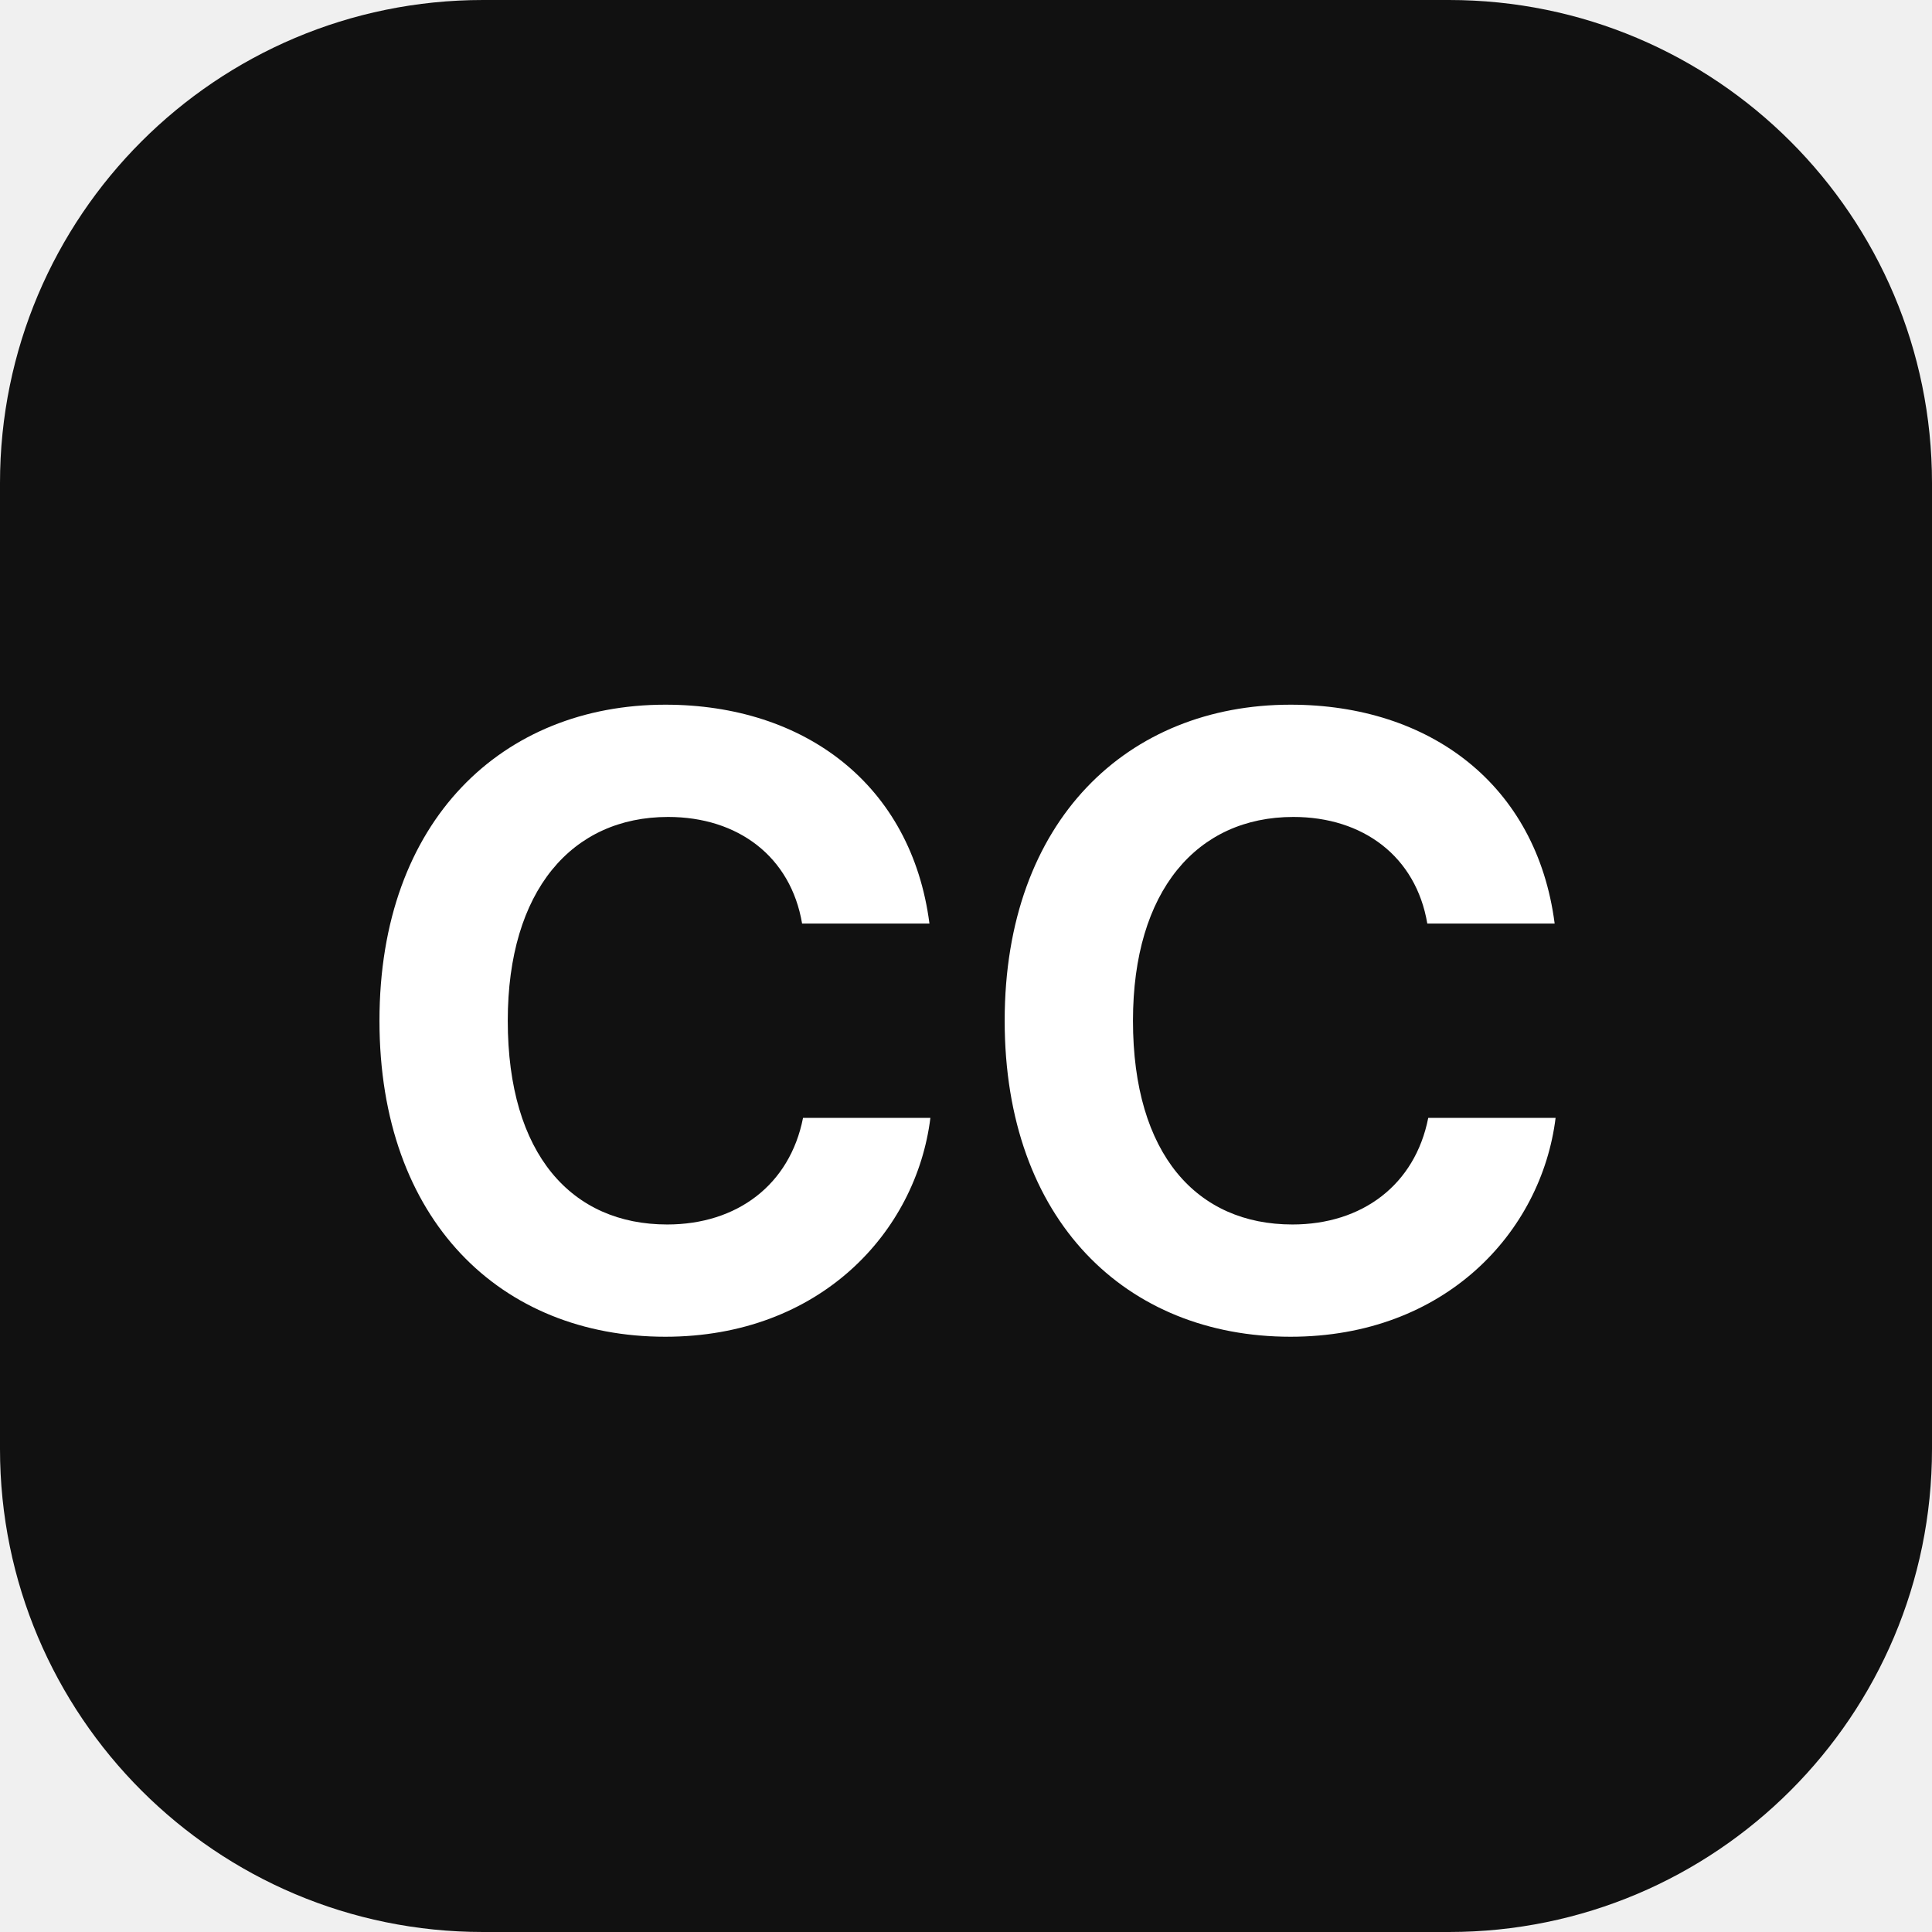
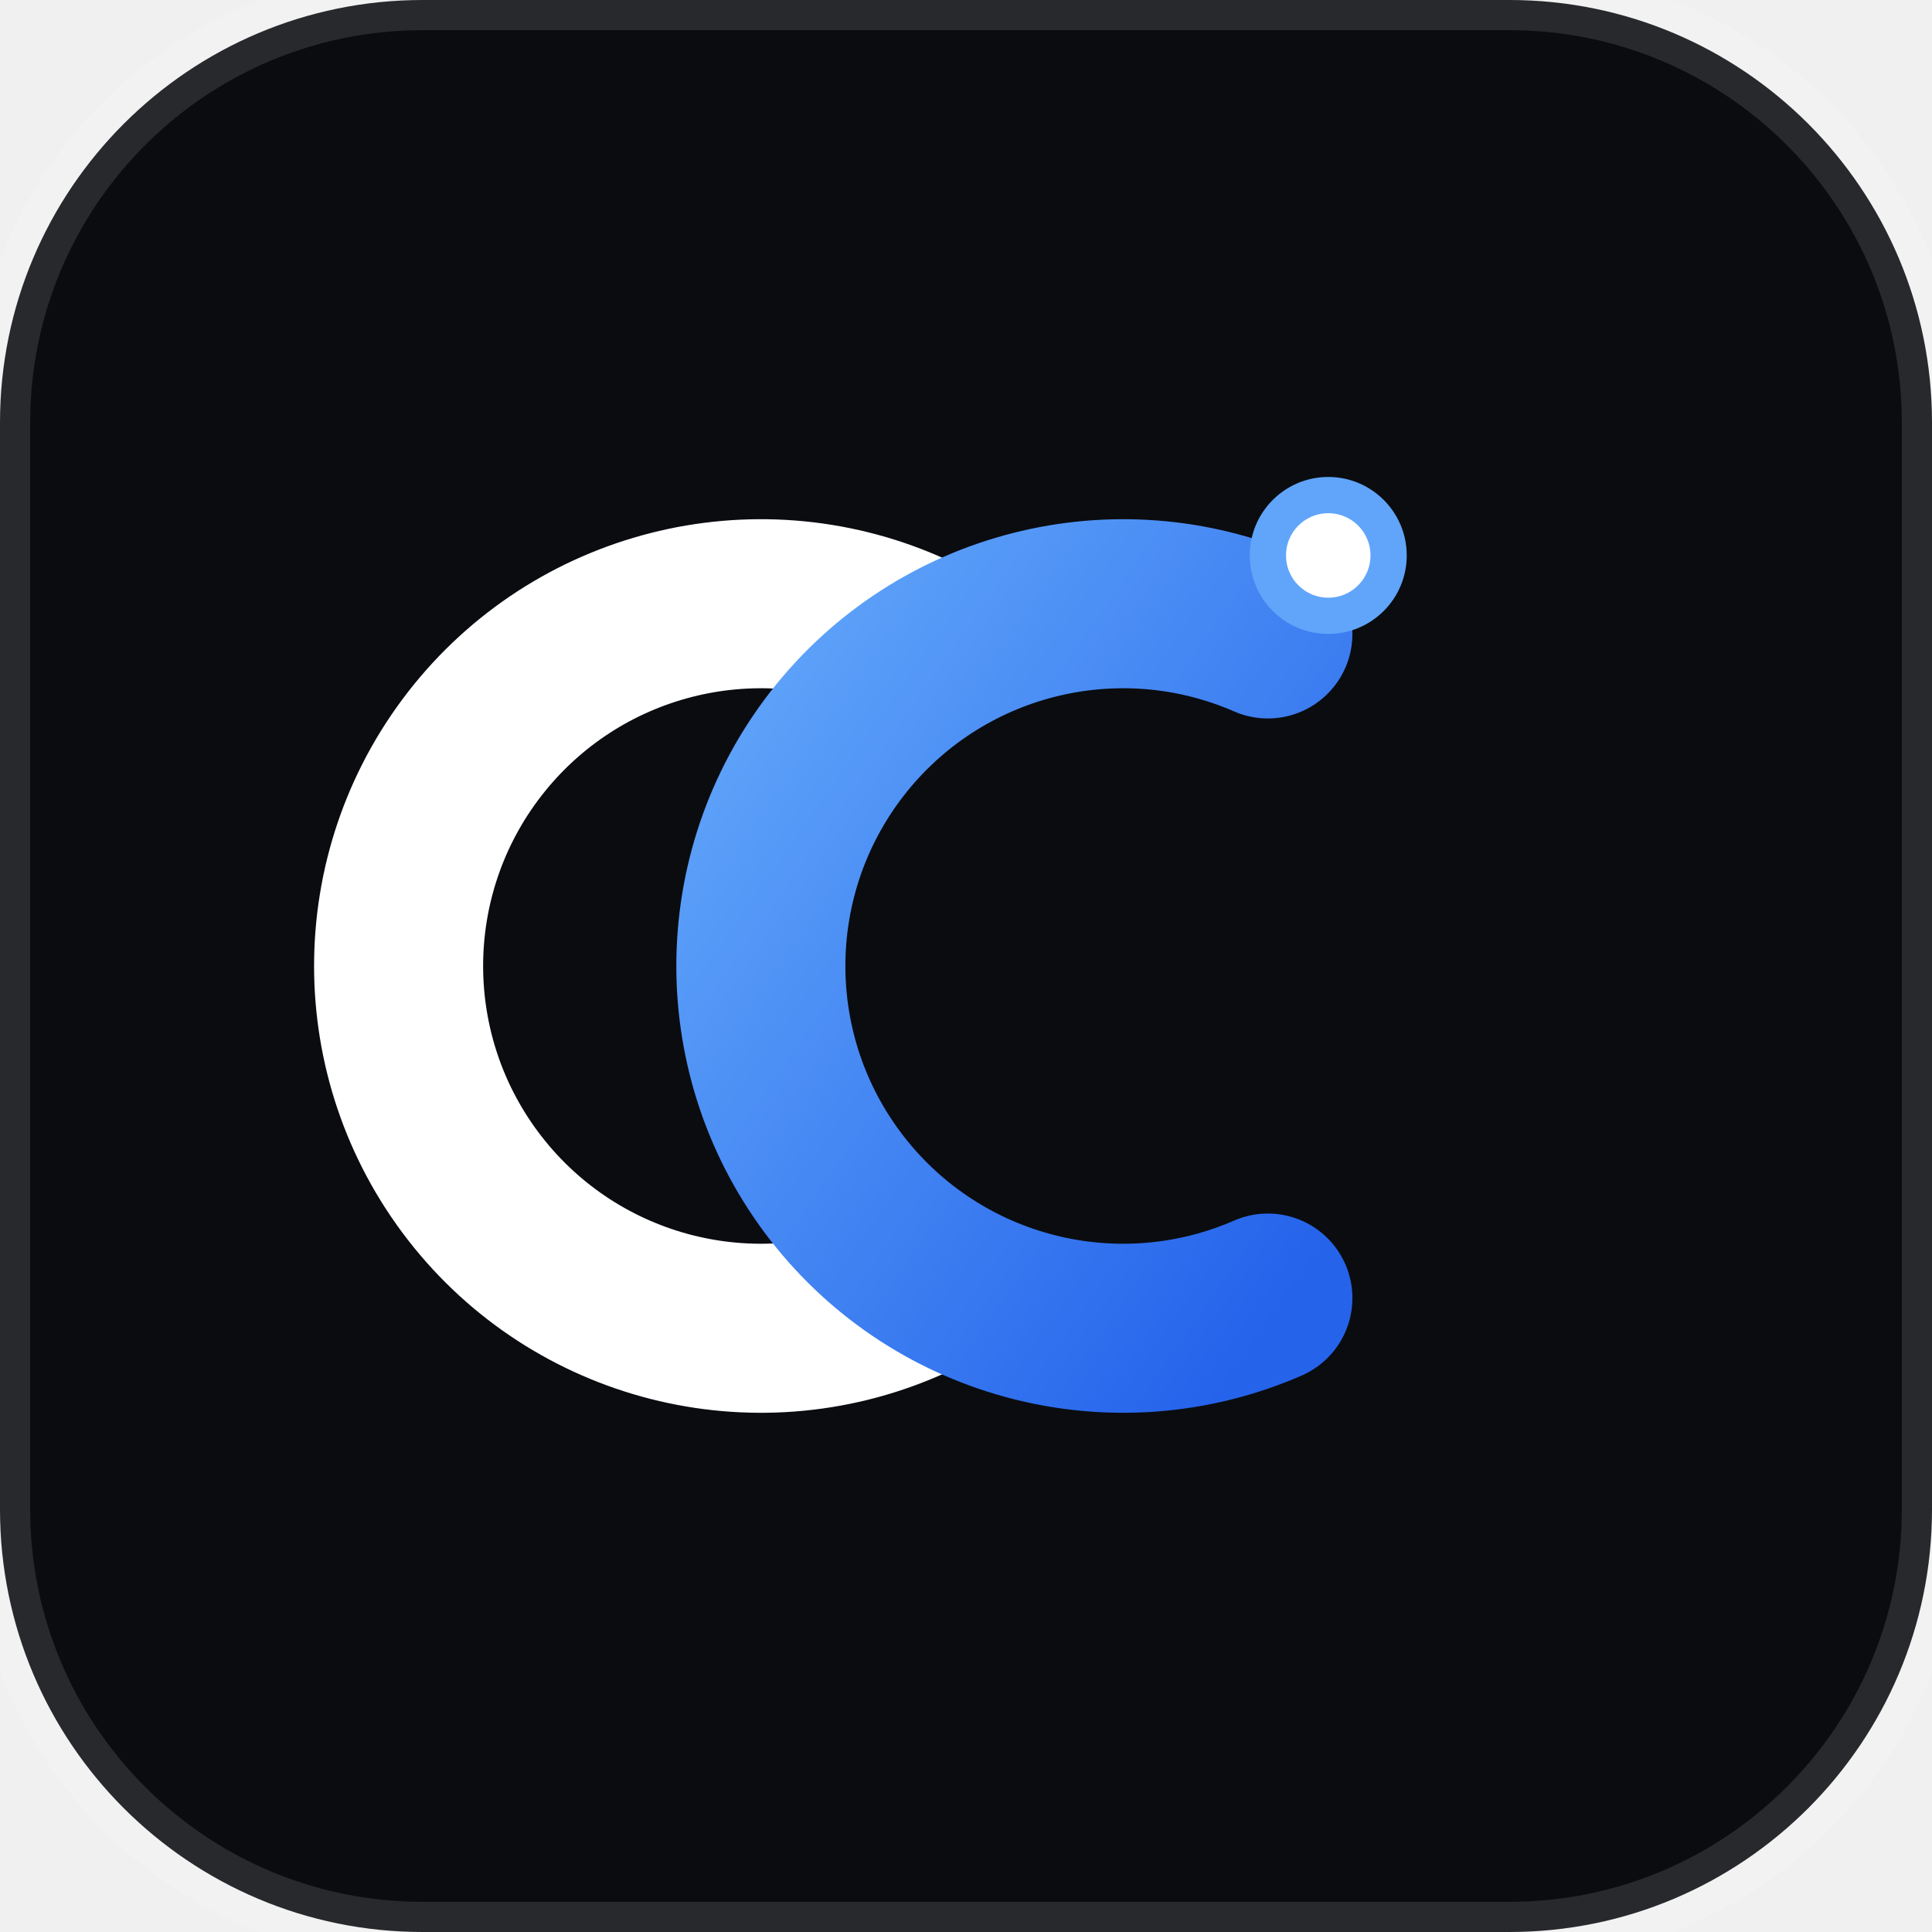
<svg xmlns="http://www.w3.org/2000/svg" viewBox="0 0 32 32" width="32" height="32">
-   <rect width="32" height="32" rx="8" fill="#111" />
-   <text x="16" y="22" text-anchor="middle" font-family="Inter, sans-serif" font-weight="700" font-size="14" fill="white">CC</text>
+   <defs>
+     <linearGradient id="favBlue" x1="0%" y1="0%" x2="100%" y2="100%">
+       <stop offset="0%" stop-color="#60A5FA" />
+       <stop offset="100%" stop-color="#2563EB" />
+     </linearGradient>
+   </defs>
+   <rect width="32" height="32" rx="7" fill="#0A0C10" />
+   <rect width="32" height="32" rx="7" fill="none" stroke="rgba(255,255,255,0.12)" stroke-width="1" />
+   <g transform="translate(0.5, 0)">
+     <path d="M 14.5 10.5 A 6 6 0 1 0 14.5 21.5" fill="none" stroke="#FFFFFF" stroke-width="2.8" stroke-linecap="round" />
+     <path d="M 20.5 10.5 A 6 6 0 1 0 20.5 21.5" fill="none" stroke="url(#favBlue)" stroke-width="2.8" stroke-linecap="round" />
+     <circle cx="21.5" cy="9.2" r="1.3" fill="#60A5FA" />
+     <circle cx="21.5" cy="9.2" r="0.7" fill="#FFFFFF" />
+   </g>
</svg>
